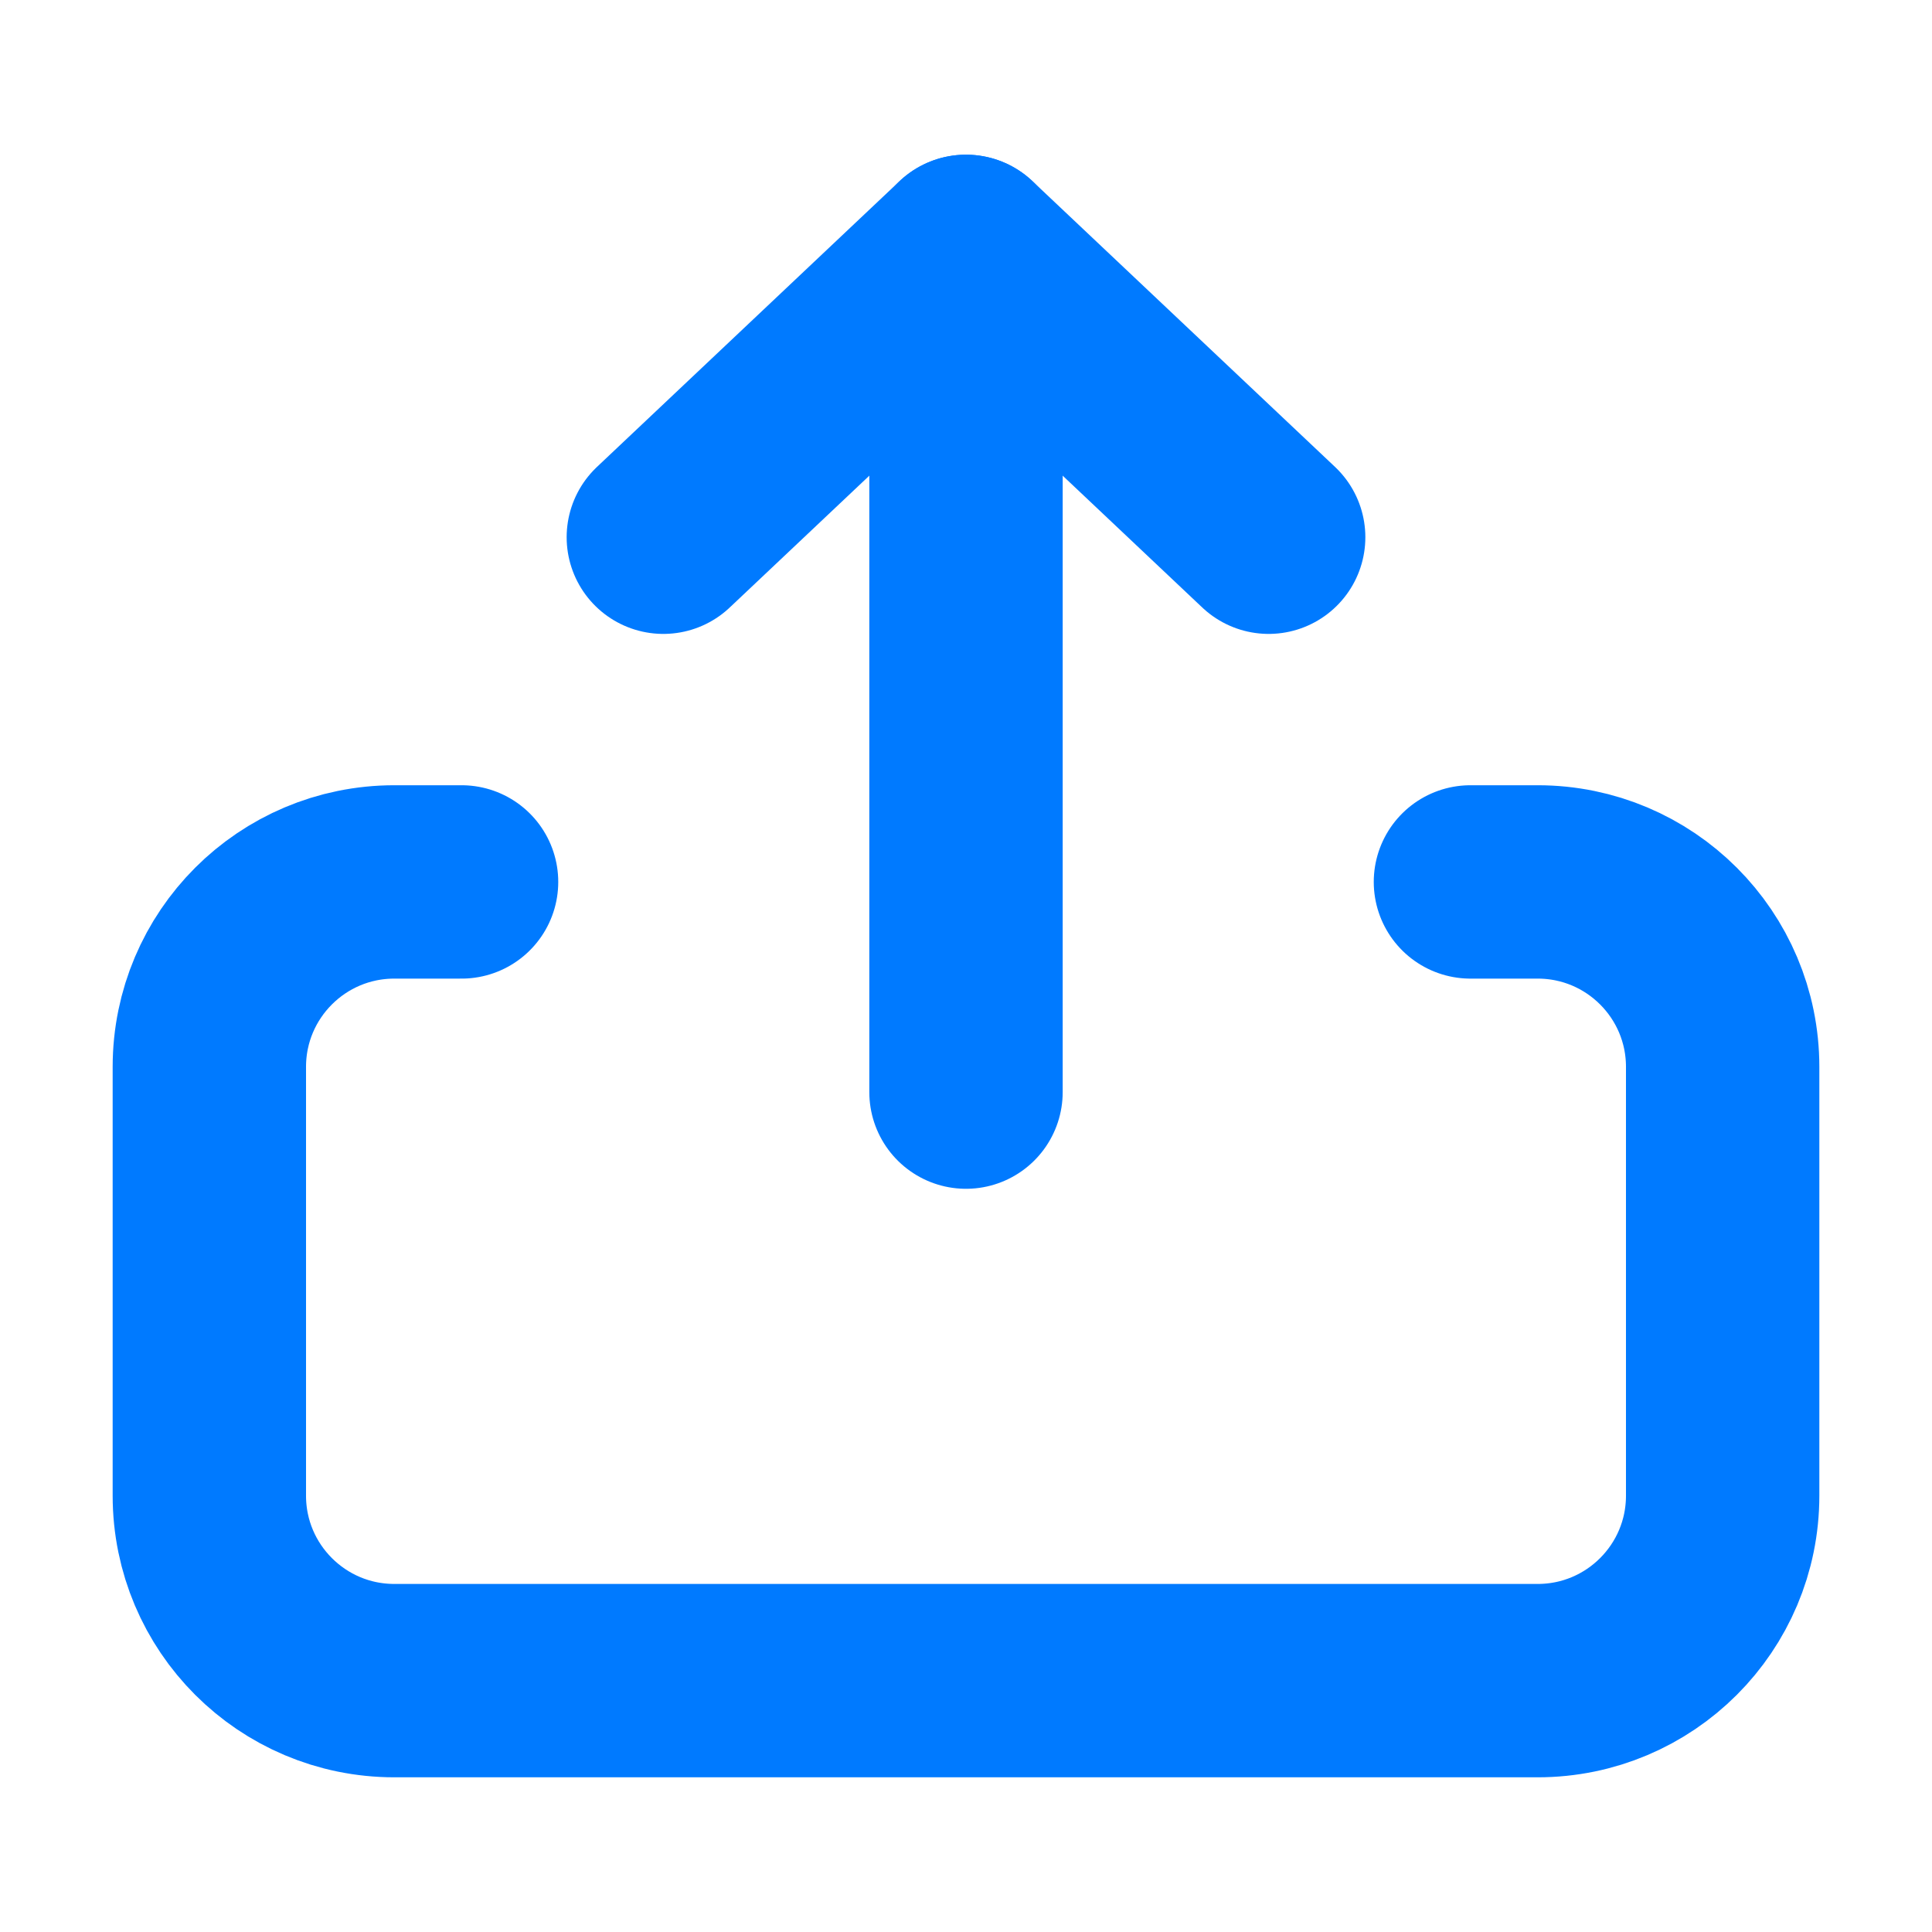
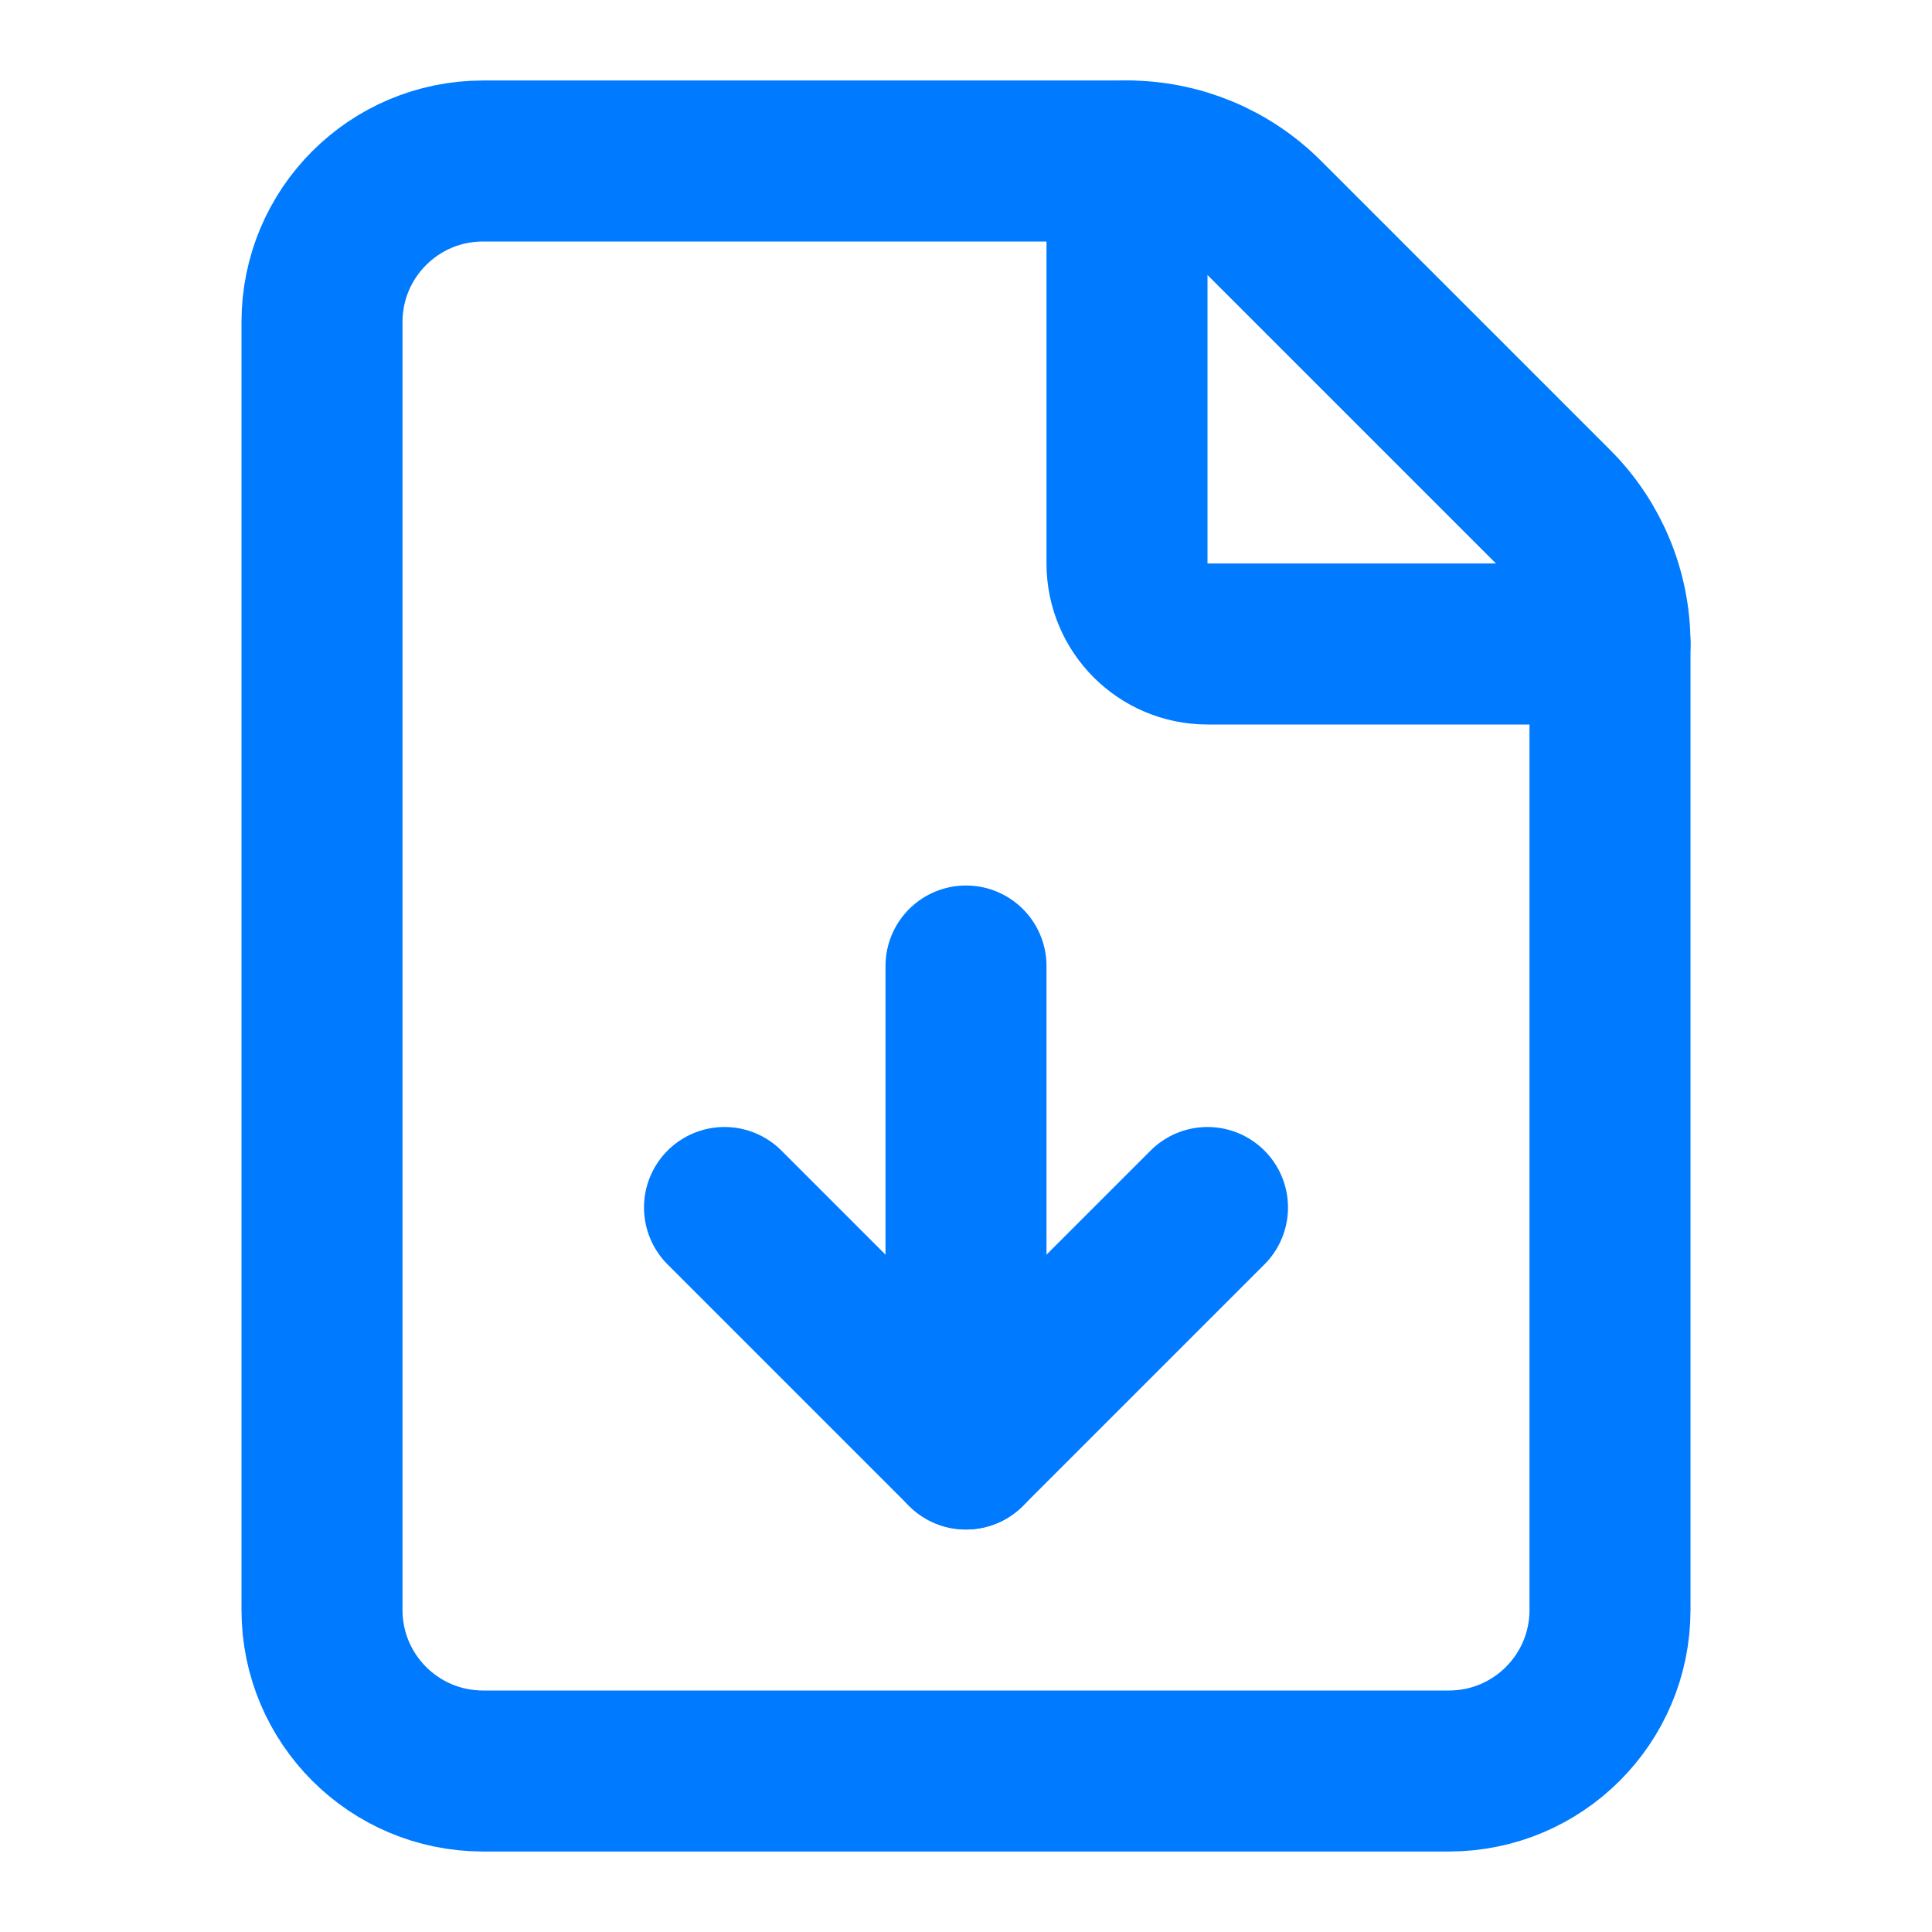
- <svg xmlns="http://www.w3.org/2000/svg" viewBox="0.51 1.01 22.98 22.98" fill="none" stroke="#007AFF" stroke-width="2.30" stroke-linecap="round" stroke-linejoin="round">
-   <path d="M12 4v10" />
-   <path d="M8.4 7.4 12 4l3.6 3.4" />
-   <path d="M6 11.5H5.2A2.2 2.2 0 0 0 3 13.7v5.1A2.2 2.2 0 0 0 5.2 21h13.6A2.2 2.2 0 0 0 21 18.8v-5.1a2.2 2.2 0 0 0-2.2-2.2H18" />
+ <svg xmlns="http://www.w3.org/2000/svg" viewBox="0 0 24 24" fill="none" stroke="#007AFF" stroke-width="2" stroke-linecap="round" stroke-linejoin="round">
+   <path d="M6 22a2 2 0 0 1-2-2V4a2 2 0 0 1 2-2h8a2.4 2.4 0 0 1 1.704.706l3.588 3.588A2.4 2.4 0 0 1 20 8v12a2 2 0 0 1-2 2z" />
+   <path d="M14 2v5a1 1 0 0 0 1 1h5" />
+   <path d="M12 18v-6" />
+   <path d="m9 15 3 3 3-3" />
</svg>
